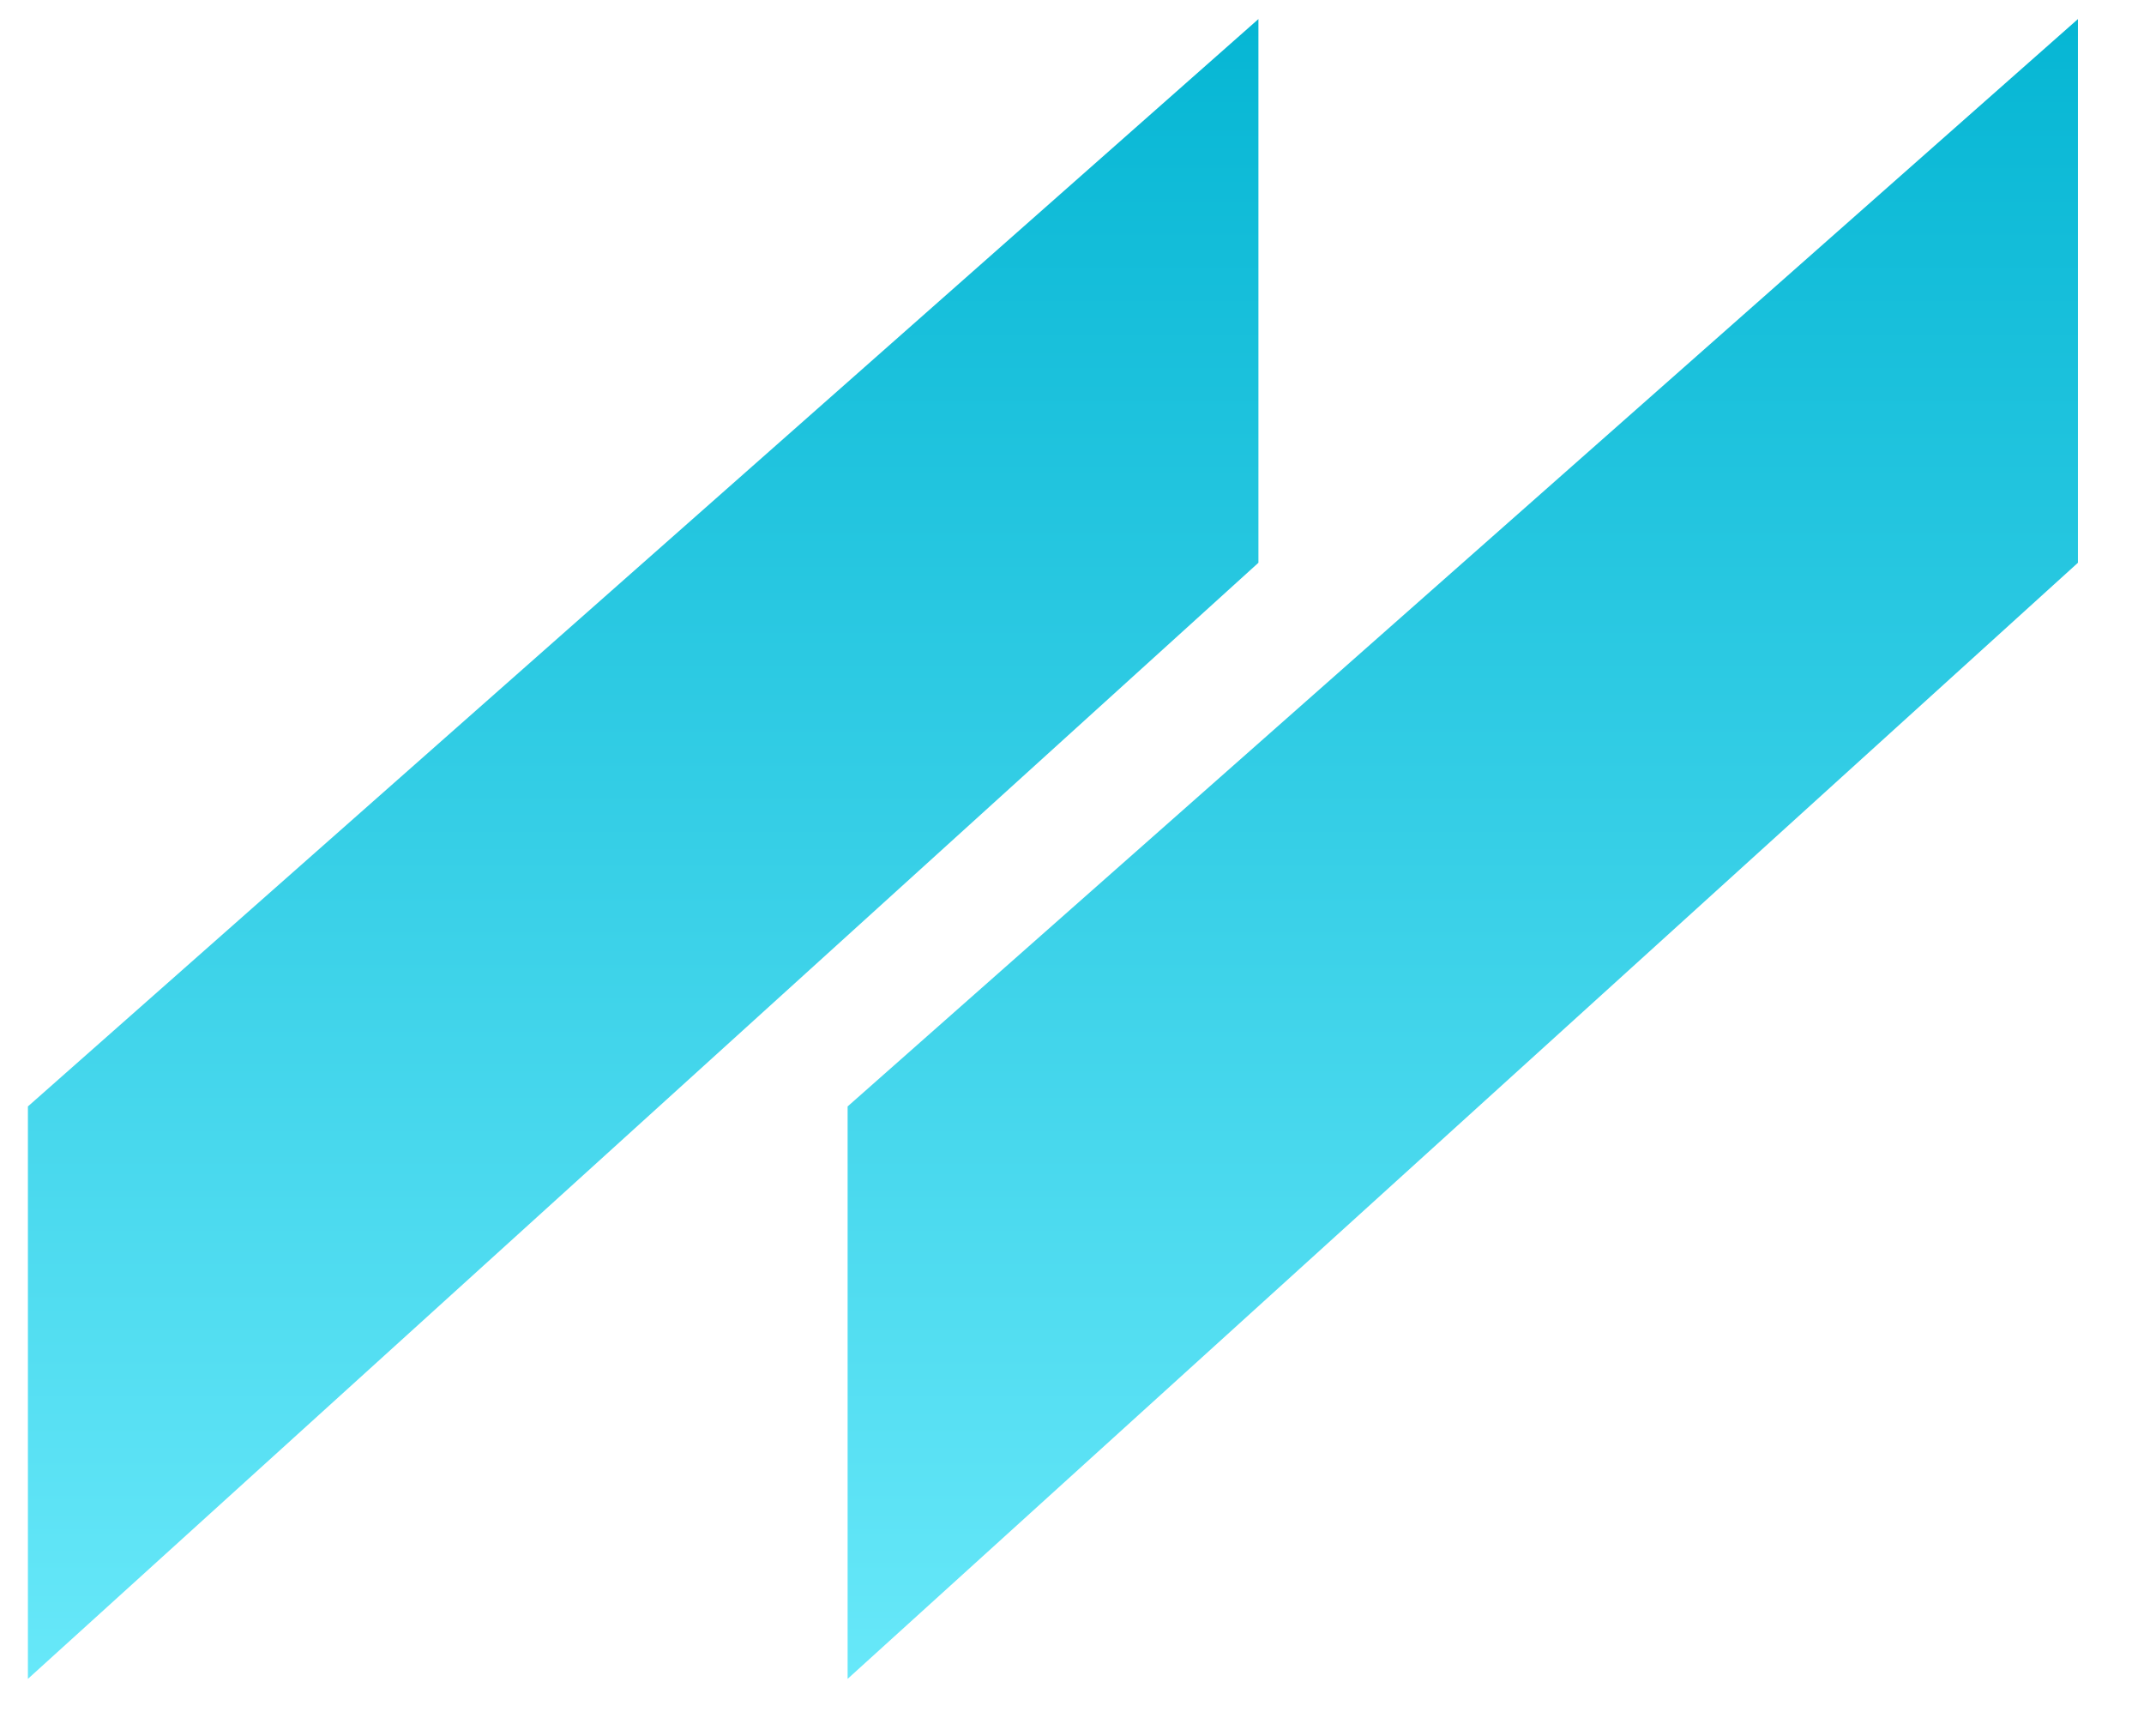
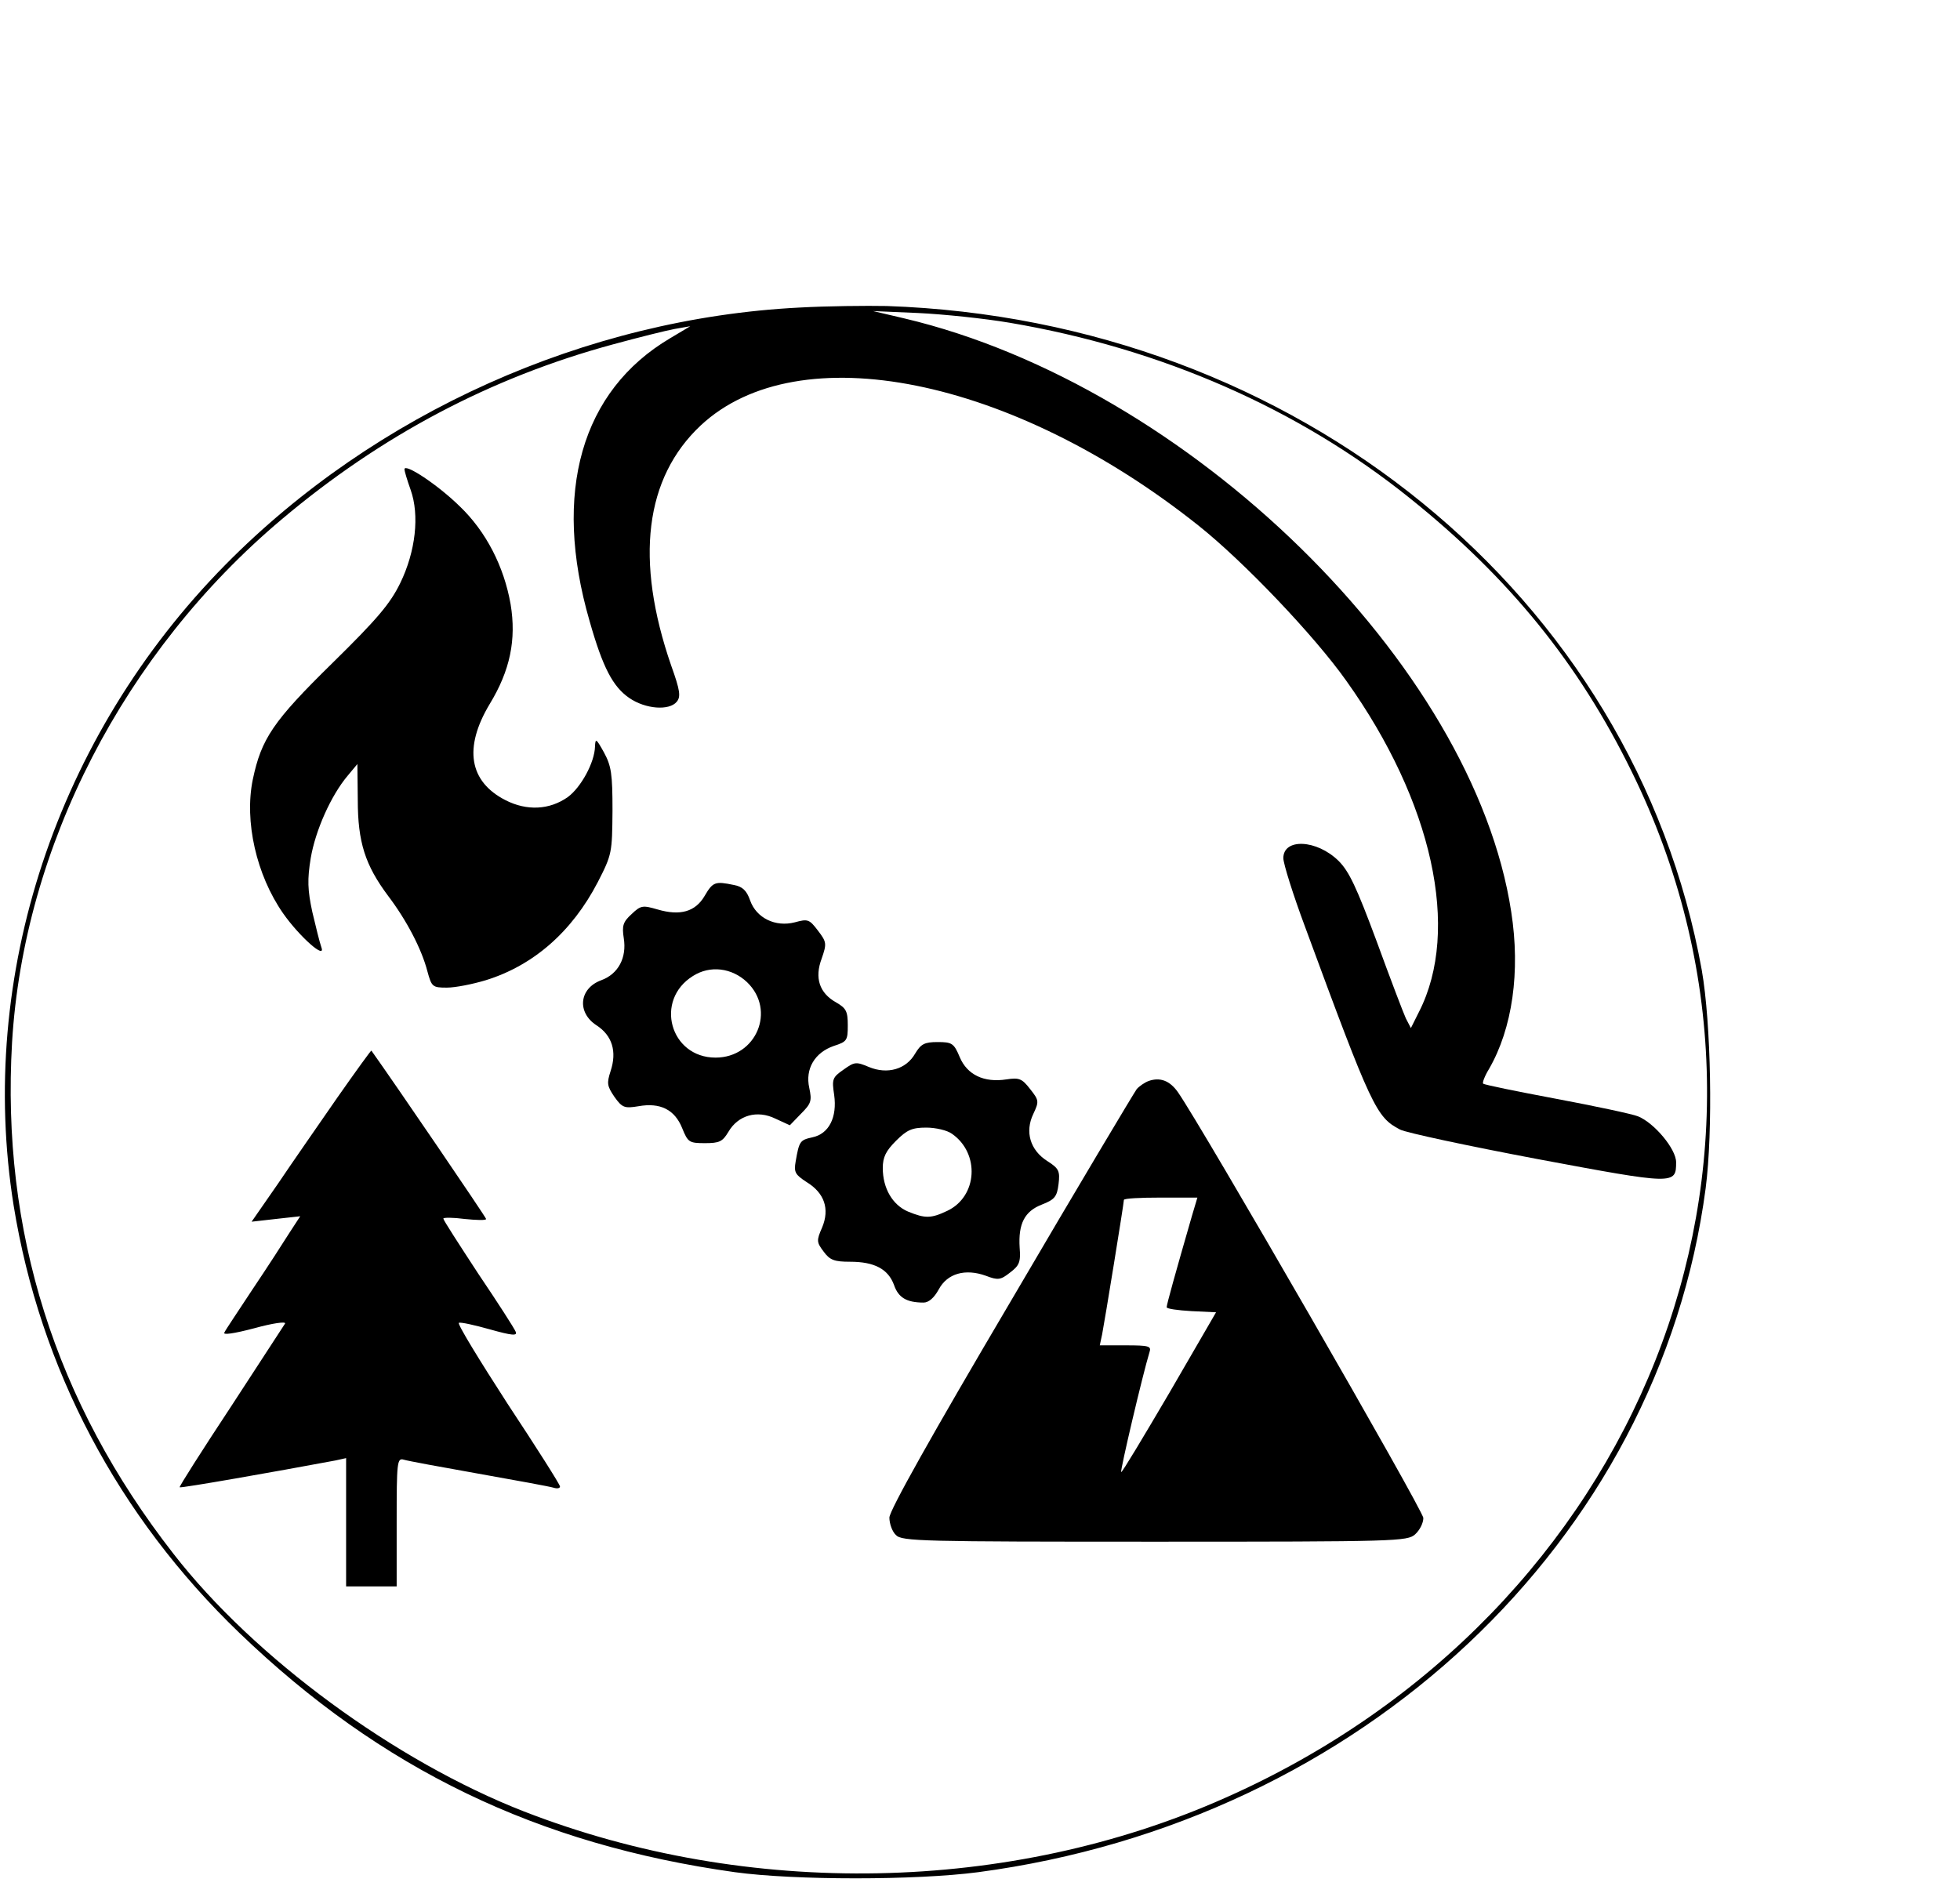
- <svg xmlns="http://www.w3.org/2000/svg" xmlns:xlink="http://www.w3.org/1999/xlink" version="1.1" preserveAspectRatio="xMidYMid meet" viewBox="344.564 330.278 111.737 91.218" width="53.87" height="43.61">
-   <defs>
-     <path d="M453.3 331.28L453.3 359.85L388.64 418.5L388.64 388.42L453.3 331.28Z" id="aFZf6T5ED" />
-     <linearGradient id="gradientb2ThqnP5Op" gradientUnits="userSpaceOnUse" x1="420.97" y1="331.28" x2="420.97" y2="418.5">
-       <stop style="stop-color: #06b6d4;stop-opacity: 1" offset="0%" />
-       <stop style="stop-color: #67e8f9;stop-opacity: 1" offset="100%" />
-     </linearGradient>
-     <path d="M410.23 331.28L410.23 359.85L345.56 418.5L345.56 388.42L410.23 331.28Z" id="a9fehgwfM" />
-     <linearGradient id="gradientk1wNV9Ostb" gradientUnits="userSpaceOnUse" x1="377.89" y1="331.28" x2="377.89" y2="418.5">
-       <stop style="stop-color: #06b6d4;stop-opacity: 1" offset="0%" />
-       <stop style="stop-color: #67e8f9;stop-opacity: 1" offset="100%" />
-     </linearGradient>
-   </defs>
-   <g>
-     <g>
-       <use xlink:href="#aFZf6T5ED" opacity="1" fill="url(#gradientb2ThqnP5Op)" />
-     </g>
-     <g>
-       <use xlink:href="#a9fehgwfM" opacity="1" fill="url(#gradientk1wNV9Ostb)" />
-     </g>
-   </g>
+ <svg xmlns="http://www.w3.org/2000/svg" version="1.0" width="67.2" height="64.667" viewBox="0 0 504 485">
+   <path d="M205.5 79.1c-54.8 2.8-109 27.1-147.5 66.1C14.5 189.3-5.9 251 3.5 310c6.8 42 26.8 79.9 58.1 110 36.4 35 76.6 54.4 127.4 61.5 15.3 2.1 46.5 2.1 62.5 0 98.6-13.1 175.1-85.1 187.1-175.9 1.9-14.7 1.4-42.4-1-56.1C420.3 153.3 333.3 82.3 228 78.7c-5.2-.1-15.3 0-22.5.4zm54.1 3.9c39 6.6 74.3 22.1 102.9 45.1 25.6 20.5 43.5 42.6 57.1 70.4 48.8 99.2 2.2 216.6-104.6 263.9-55.3 24.6-122.6 25.9-180.2 3.5-33.1-12.9-69.4-39.5-90.2-66.3-30.5-39.1-44.3-83-41.5-131.5 3-50.3 28.8-100.4 69.3-134.5 25.6-21.6 53.8-36.5 85.1-45 6.6-1.8 13.8-3.6 16-4l4-.7-5.2 3.1c-22.8 13.5-30.3 39.6-20.7 72.7 3.4 12 6 16.9 10.2 19.8 4.2 2.9 10.3 3.3 12.2 1 1.1-1.3.9-2.9-1.4-9.3-9.4-27.2-6.8-48.3 7.6-61.8 25.1-23.4 80-12.4 127.9 25.7 11.6 9.2 29.9 28.4 38.1 40 22.2 31.1 29.4 64.1 18.7 85.1l-2.1 4.2-1.3-2.5c-.6-1.3-4-10.2-7.5-19.8-5.2-14-7.1-18-9.8-20.7-5.6-5.5-14.2-5.9-14.2-.7 0 1.4 2.5 9.4 5.6 17.7 17.2 46.7 18.3 48.9 24.4 52.1 1.5.8 17.4 4.2 35.4 7.6 35.3 6.6 35.6 6.6 35.6.8 0-3.4-5.6-10.1-9.8-11.8-1.5-.6-10.9-2.6-21-4.5s-18.5-3.6-18.8-3.9c-.3-.2.4-2 1.5-3.8 6-10.4 8.1-25 5.7-40.4-9.7-63.6-83-135.3-156-152.6l-8.1-1.9 11.6.5c6.4.3 17 1.4 23.5 2.5z" />
+   <path d="M104 120.7c0 .4.7 2.8 1.6 5.3 2.3 6.5 1.3 15.8-2.7 24-2.6 5.3-5.9 9.2-17.4 20.5-15.3 15-18.3 19.5-20.5 30-2.2 10.7.9 24.5 7.8 34.4 4.2 6 11.2 12.2 9.8 8.6-.4-1.1-1.4-5.2-2.3-9-1.2-5.6-1.3-8.3-.4-13.8 1.2-7.1 5.2-16.1 9.5-21.2l2.5-3 .1 9.2c0 10.9 1.9 16.8 7.8 24.7 4.7 6.2 8.6 13.6 10.1 19.4 1.1 4 1.3 4.2 5 4.2 2.2 0 6.7-.9 10-1.9 12.3-3.8 22.2-12.5 28.8-25.2 3.7-7.2 3.7-7.6 3.8-18.4 0-9.5-.3-11.5-2.2-15-2-3.6-2.2-3.7-2.3-1.5-.1 4.1-3.6 10.5-7 13-4.7 3.3-10.5 3.6-16 .8-9.4-4.8-10.8-13.5-4.1-24.7 5.3-8.7 6.9-16.6 5.4-25.7-1.7-9.7-6.3-18.7-13.1-25.2-5.6-5.5-14.2-11.2-14.2-9.5zM181.2 230.4c-2.4 4.1-6.3 5.2-12.1 3.5-3.8-1.1-4.3-1.1-6.7 1.2-2.2 2-2.5 3-2 6.2.8 5-1.4 9.2-5.8 10.8-5.7 2.1-6.3 8.3-1.2 11.6 4 2.6 5.3 6.7 3.6 11.8-1 3.1-.9 3.8 1 6.6 2 2.8 2.6 3 6.2 2.4 5.6-1 9.3.9 11.2 5.6 1.5 3.7 1.8 3.9 5.9 3.9 3.7 0 4.5-.4 6-2.9 2.5-4.3 7.4-5.7 12.1-3.4l3.7 1.7 2.9-3c2.6-2.6 2.8-3.3 2.1-6.6-1.1-4.9 1.4-9.1 6.3-10.8 3.4-1.1 3.6-1.4 3.6-5.3 0-3.6-.4-4.4-3-5.9-4.3-2.4-5.6-6.3-3.7-11.3 1.3-3.8 1.3-4.2-1-7.2-2.2-2.9-2.6-3-5.9-2.1-5 1.3-9.9-1.1-11.5-5.6-.9-2.6-2-3.6-4.2-4-4.8-1-5.4-.8-7.5 2.8zm10.9 22.2c7.5 7.2 2.4 19.4-8.1 19.4-11.7 0-15.8-14.8-5.8-21 4.4-2.8 10-2.1 13.9 1.6zM235.3 271c-2.3 4-7.1 5.4-11.9 3.4-3.3-1.4-3.7-1.3-6.5.7-2.9 2-3 2.5-2.4 6.5.8 5.7-1.3 10-5.6 10.9-3.2.7-3.4 1-4.3 6.2-.5 2.8-.1 3.4 2.8 5.3 4.6 2.8 6 6.9 4 11.7-1.5 3.4-1.4 3.8.4 6.2 1.6 2.2 2.8 2.6 6.8 2.6 6.3 0 9.8 1.9 11.3 6 1.1 3.2 3.2 4.5 7.6 4.5 1.3 0 2.7-1.2 3.9-3.4 2.2-4.1 6.8-5.4 12.1-3.5 3.1 1.2 3.8 1.1 6.2-.8 2.4-1.8 2.8-2.7 2.5-6.4-.4-6.2 1.3-9.4 5.7-11.1 3.3-1.3 3.9-2 4.3-5.3.4-3.3.1-4-2.9-5.9-4.4-2.8-5.8-7.5-3.6-12.1 1.5-3.2 1.5-3.5-.8-6.4-2.1-2.7-2.8-3-6.1-2.5-5.8.9-10.1-1.2-12-5.7-1.5-3.6-2-3.9-5.7-3.9-3.4 0-4.3.5-5.8 3zm9.5 20.6c7.2 5 6.6 16.1-1.2 19.8-4.2 2-5.7 2-10.1.2-4-1.7-6.5-6-6.5-11.2 0-2.8.8-4.4 3.4-7 2.8-2.8 4.1-3.4 7.8-3.4 2.4 0 5.4.7 6.6 1.6zM86.8 282.2c-4.7 6.8-11.6 16.7-15.3 22.2l-6.8 9.8 6.2-.7 6.3-.7-2.8 4.3c-1.5 2.4-5.7 8.9-9.4 14.4-3.6 5.5-7 10.5-7.3 11.2-.5.7 2.4.3 7.7-1.1 4.7-1.3 8.2-1.8 7.9-1.2-.4.6-6.7 10.3-14 21.5-7.4 11.2-13.3 20.5-13.1 20.6.2.3 24.6-4 40.1-6.9l2.7-.6v33h13v-16.6c0-15.3.1-16.5 1.8-16 .9.3 9.6 1.9 19.2 3.6 9.6 1.7 18.3 3.3 19.3 3.6.9.3 1.7.2 1.7-.3s-6.1-10.1-13.5-21.3c-7.3-11.3-13-20.6-12.5-20.8.5-.2 4.1.6 8 1.7 5.7 1.6 7.1 1.7 6.6.6-.3-.8-4.6-7.5-9.6-14.9-4.9-7.5-9-13.8-9-14.2 0-.3 2.5-.3 5.5.1 3 .3 5.5.4 5.5 0s-23.5-34.9-29.5-43.3c-.1-.1-4 5.3-8.7 12zM295.4 278c-1.1.4-2.5 1.4-3.1 2.1-.6.8-15.2 25.2-32.3 54.4-20.3 34.4-31.3 54-31.3 55.8 0 1.5.7 3.6 1.7 4.5 1.5 1.6 6.8 1.7 66.5 1.7 62.4 0 65-.1 67-1.9 1.2-1.1 2.1-2.9 2.1-4.2 0-1.9-57-100.8-63.1-109.5-2.1-3-4.6-3.9-7.5-2.9zm11.1 34.7c-4.3 14.9-6.5 22.8-6.5 23.5 0 .4 2.9.8 6.4 1l6.3.3-12 20.7c-6.7 11.4-12.2 20.6-12.4 20.4-.3-.3 5.5-25 7.3-30.9.5-1.5-.2-1.7-6.1-1.7h-6.7l.6-2.8c.6-3 5.6-33.7 5.6-34.6 0-.4 4.3-.6 9.4-.6h9.5l-1.4 4.7z" />
</svg>
